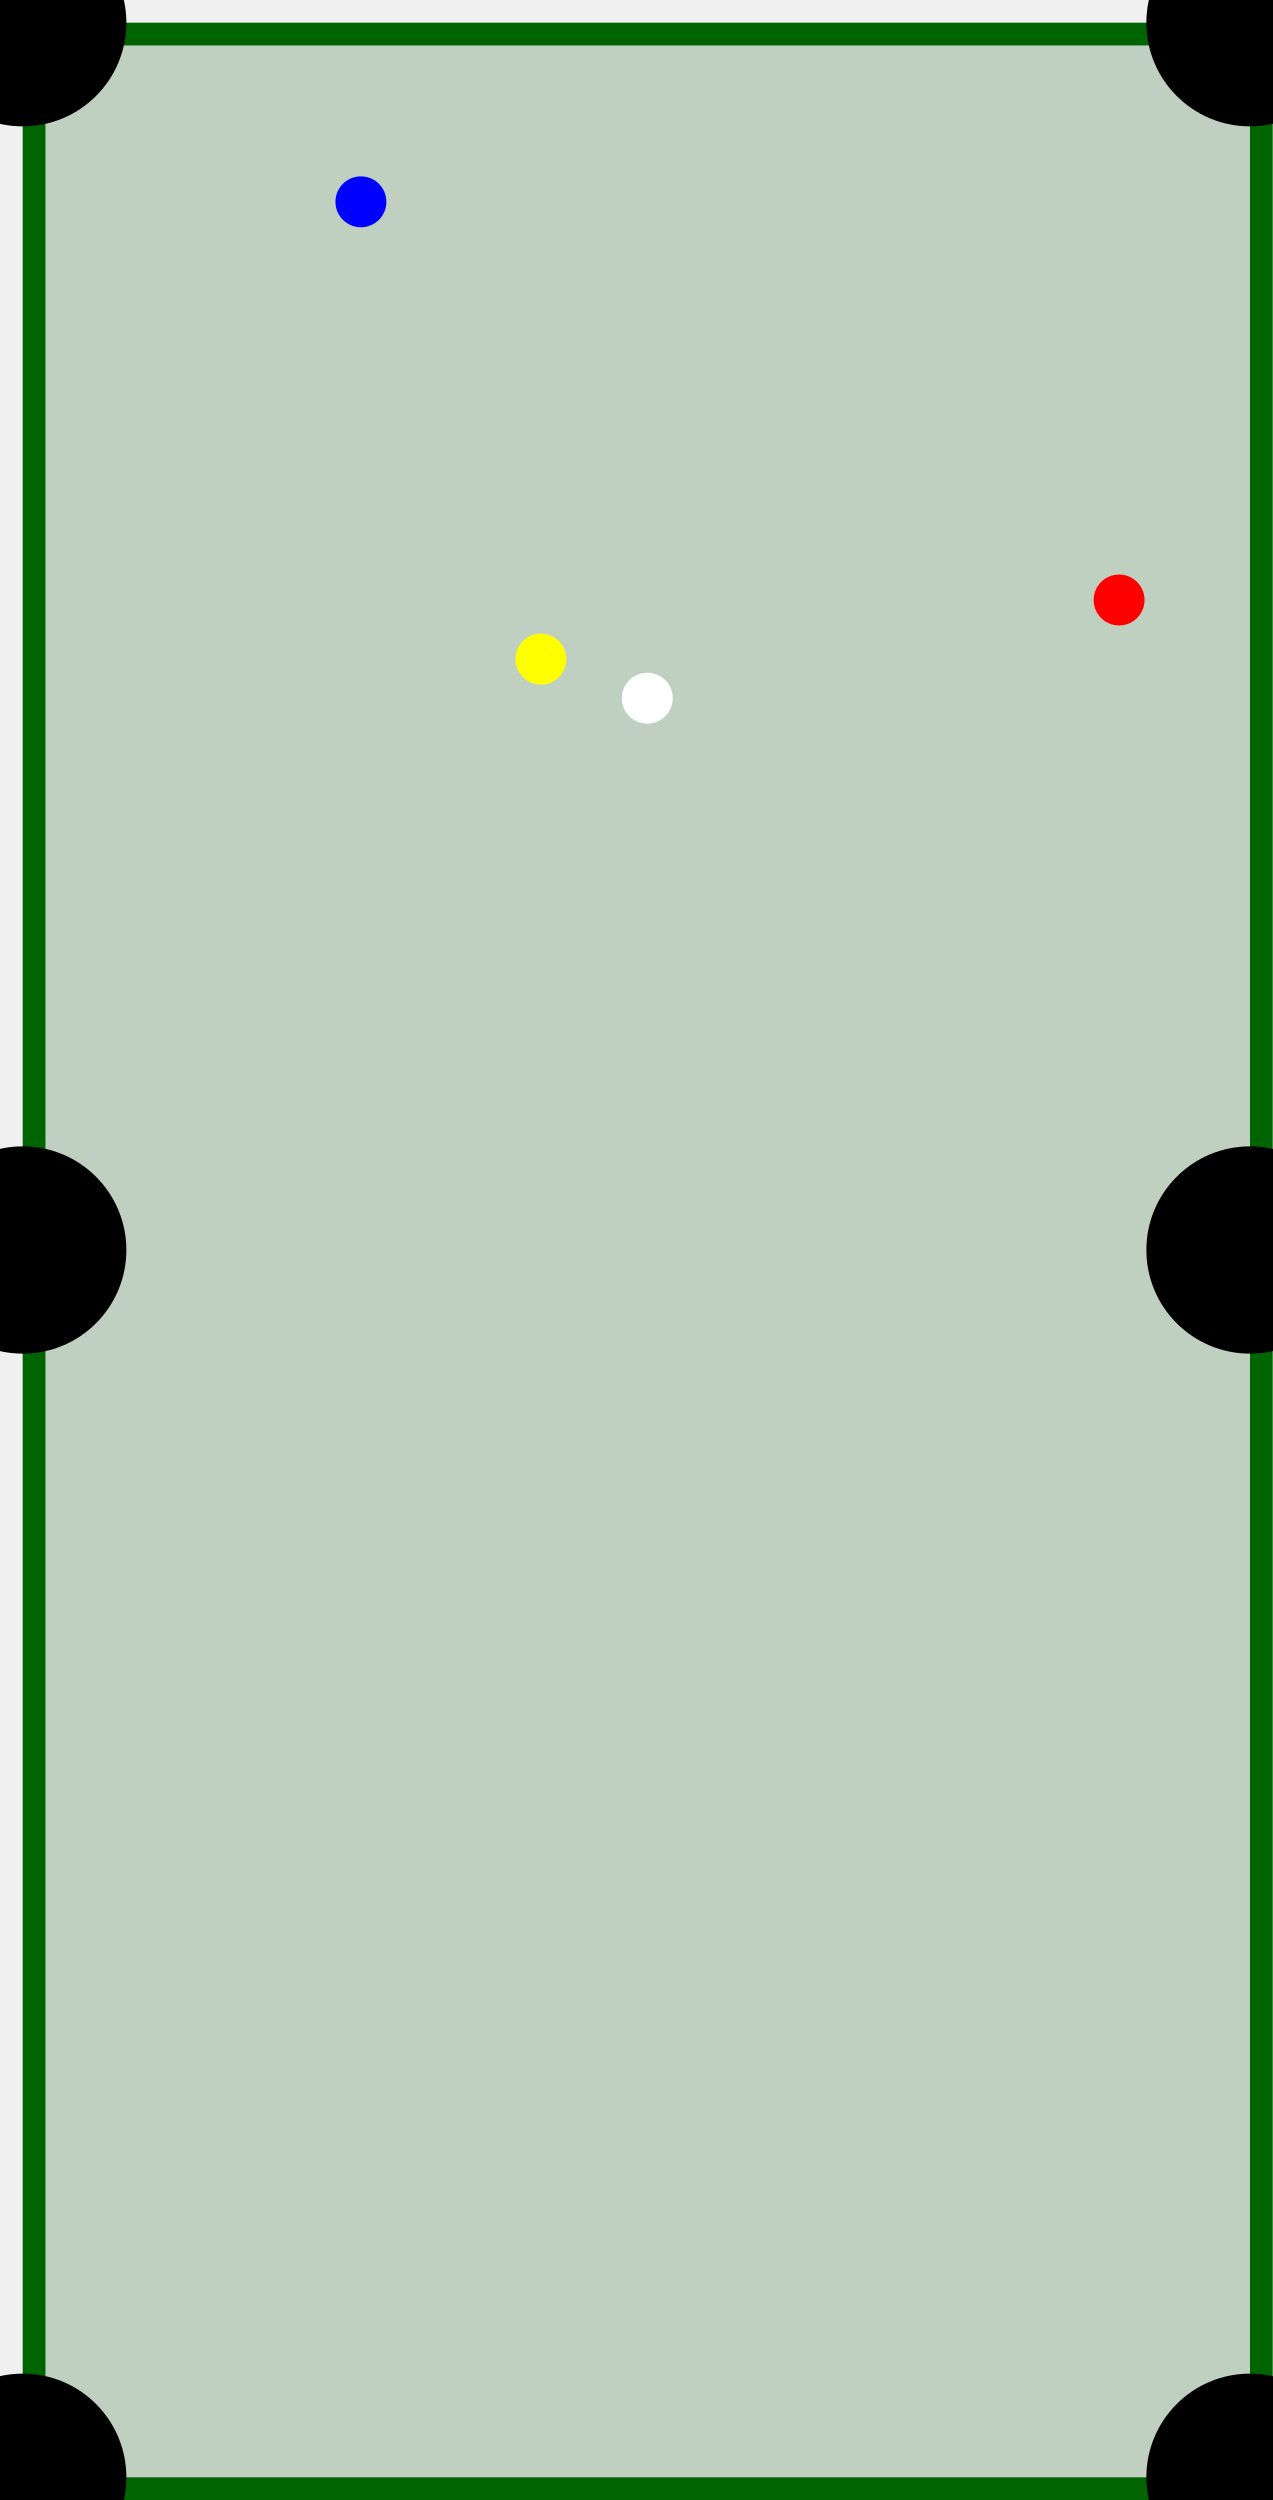
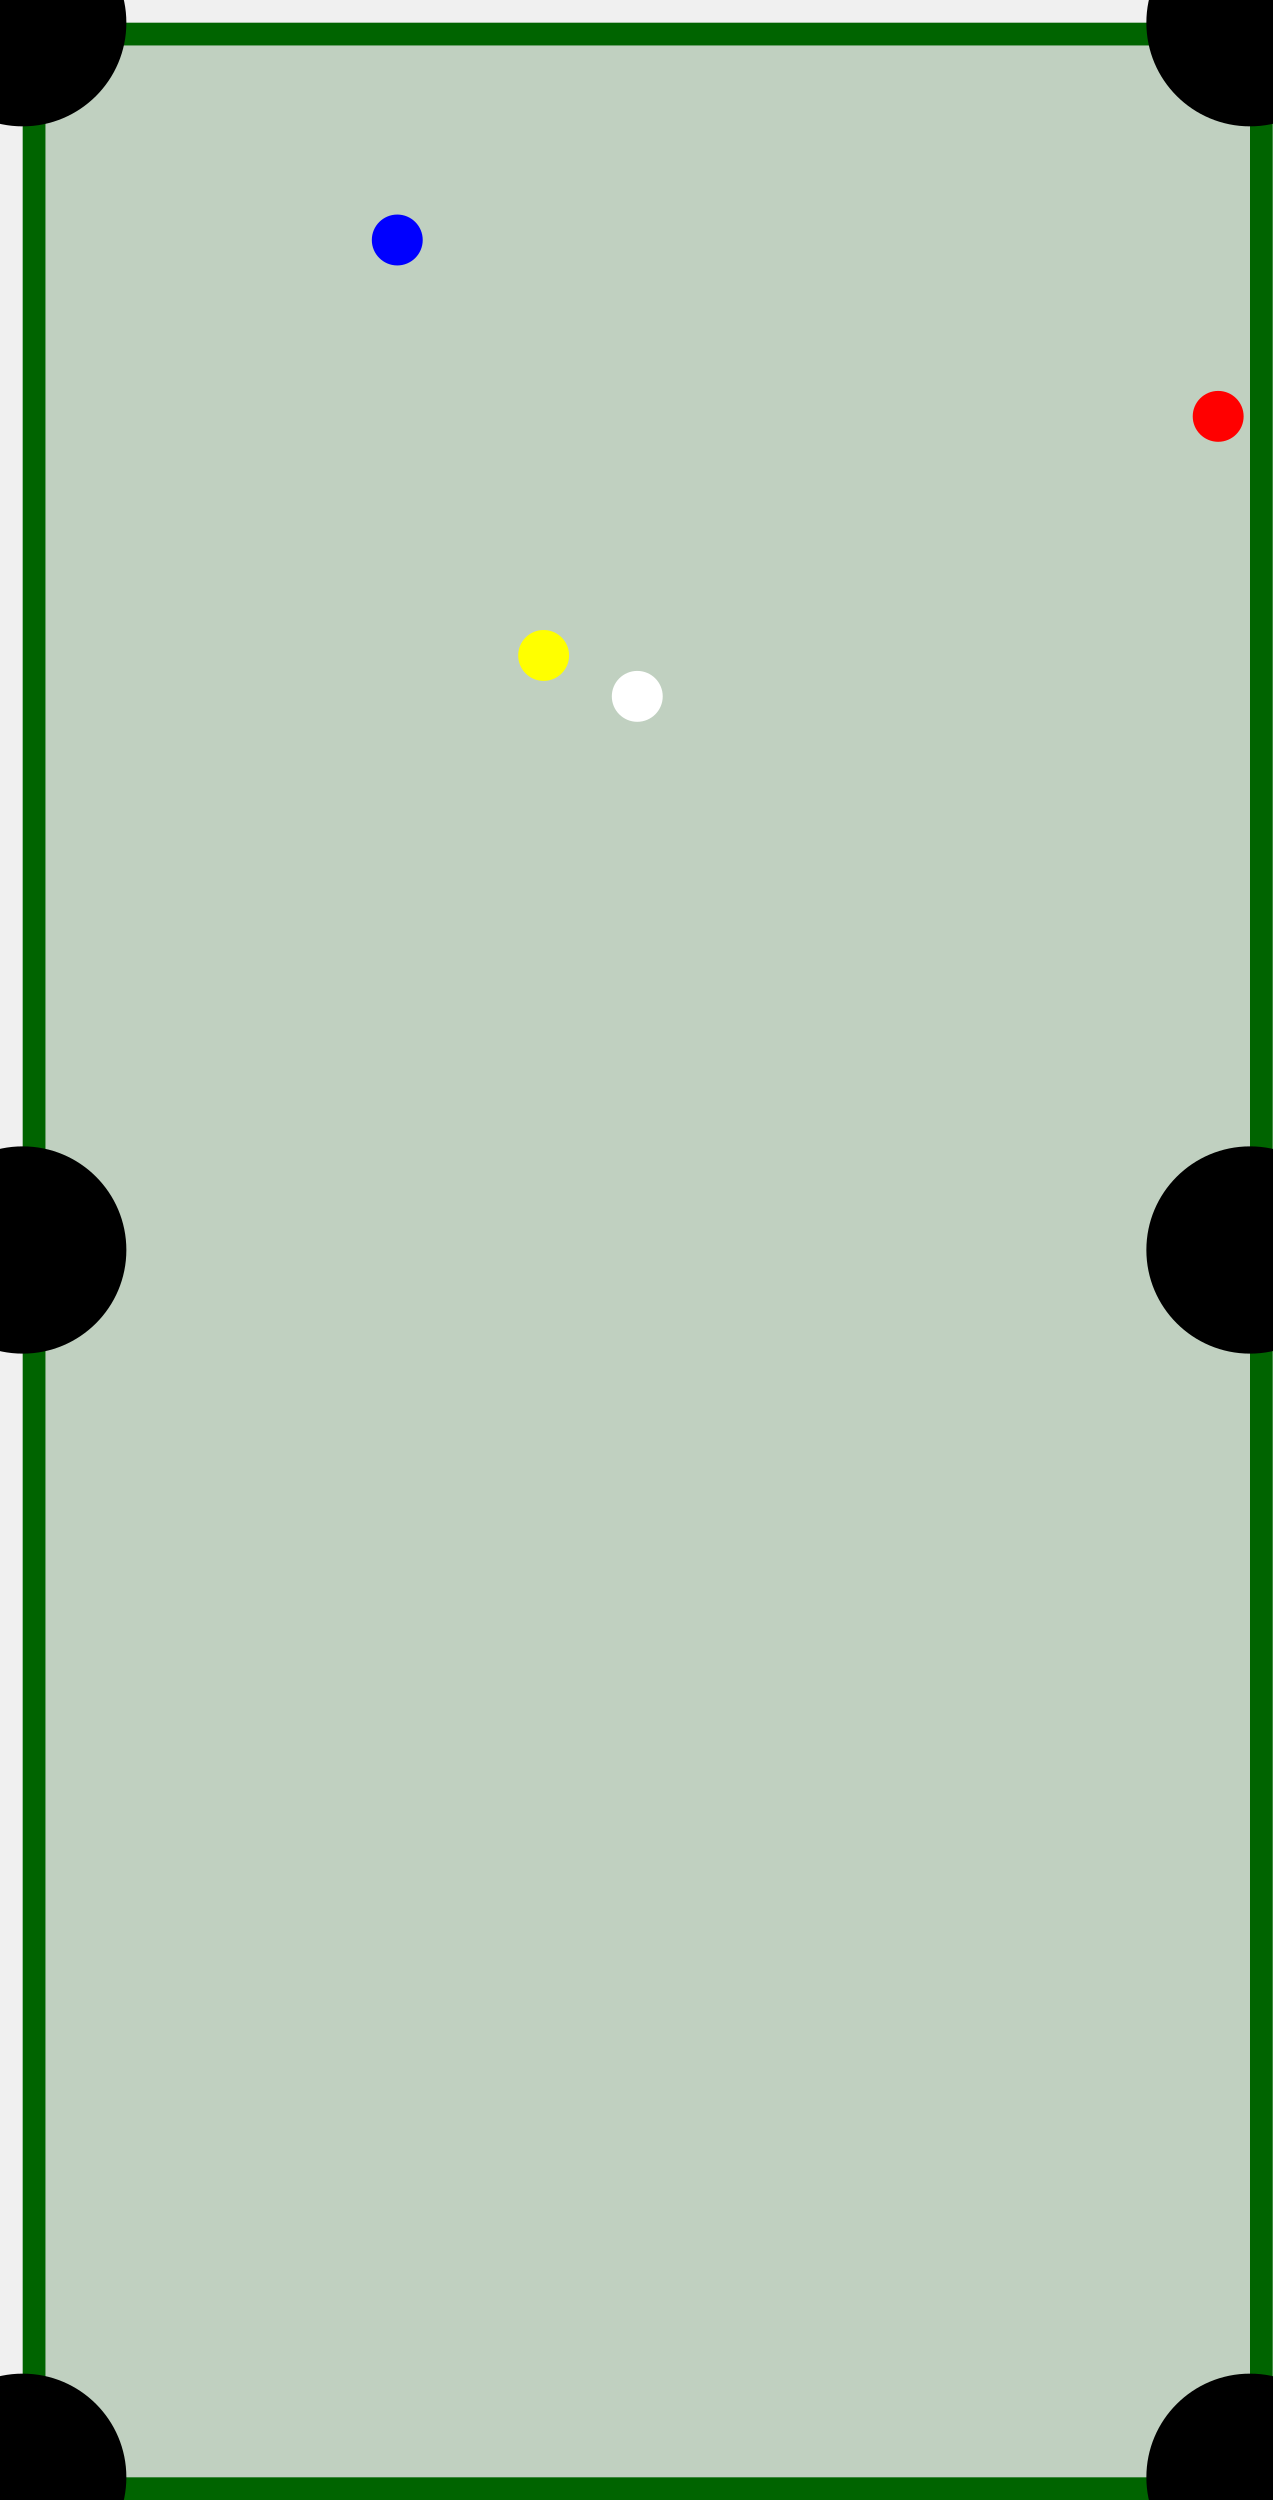
<svg xmlns="http://www.w3.org/2000/svg" width="700" height="1375" viewBox="-25 -25 1400 2750">
  <rect width="1350" height="2700" x="0" y="0" fill="#C0D0C0" />
  <rect width="1400" height="25" x="-25" y="0" fill="darkgreen" />
  <rect width="1400" height="25" x="-25" y="2700" fill="darkgreen" />
  <rect width="25" height="2750" x="0" y="-25" fill="darkgreen" />
  <rect width="25" height="2750" x="1350" y="-25" fill="darkgreen" />
  <circle cx="0" cy="0" r="114" fill="black" />
  <circle cx="0" cy="1350" r="114" fill="black" />
  <circle cx="0" cy="2700" r="114" fill="black" />
  <circle cx="1350" cy="0" r="114" fill="black" />
  <circle cx="1350" cy="1350" r="114" fill="black" />
  <circle cx="1350" cy="2700" r="114" fill="black" />
-   <circle cx="570" cy="700" r="28" fill="YELLOW" />
-   <circle cx="372" cy="197" r="28" fill="BLUE" />
-   <circle cx="1206" cy="635" r="28" fill="RED" />
-   <circle cx="687" cy="743" r="28" fill="WHITE" />
+   <circle cx="573" cy="696" r="28" fill="YELLOW" />
+   <circle cx="412" cy="239" r="28" fill="BLUE" />
+   <circle cx="1315" cy="433" r="28" fill="RED" />
+   <circle cx="676" cy="741" r="28" fill="WHITE" />
</svg>
